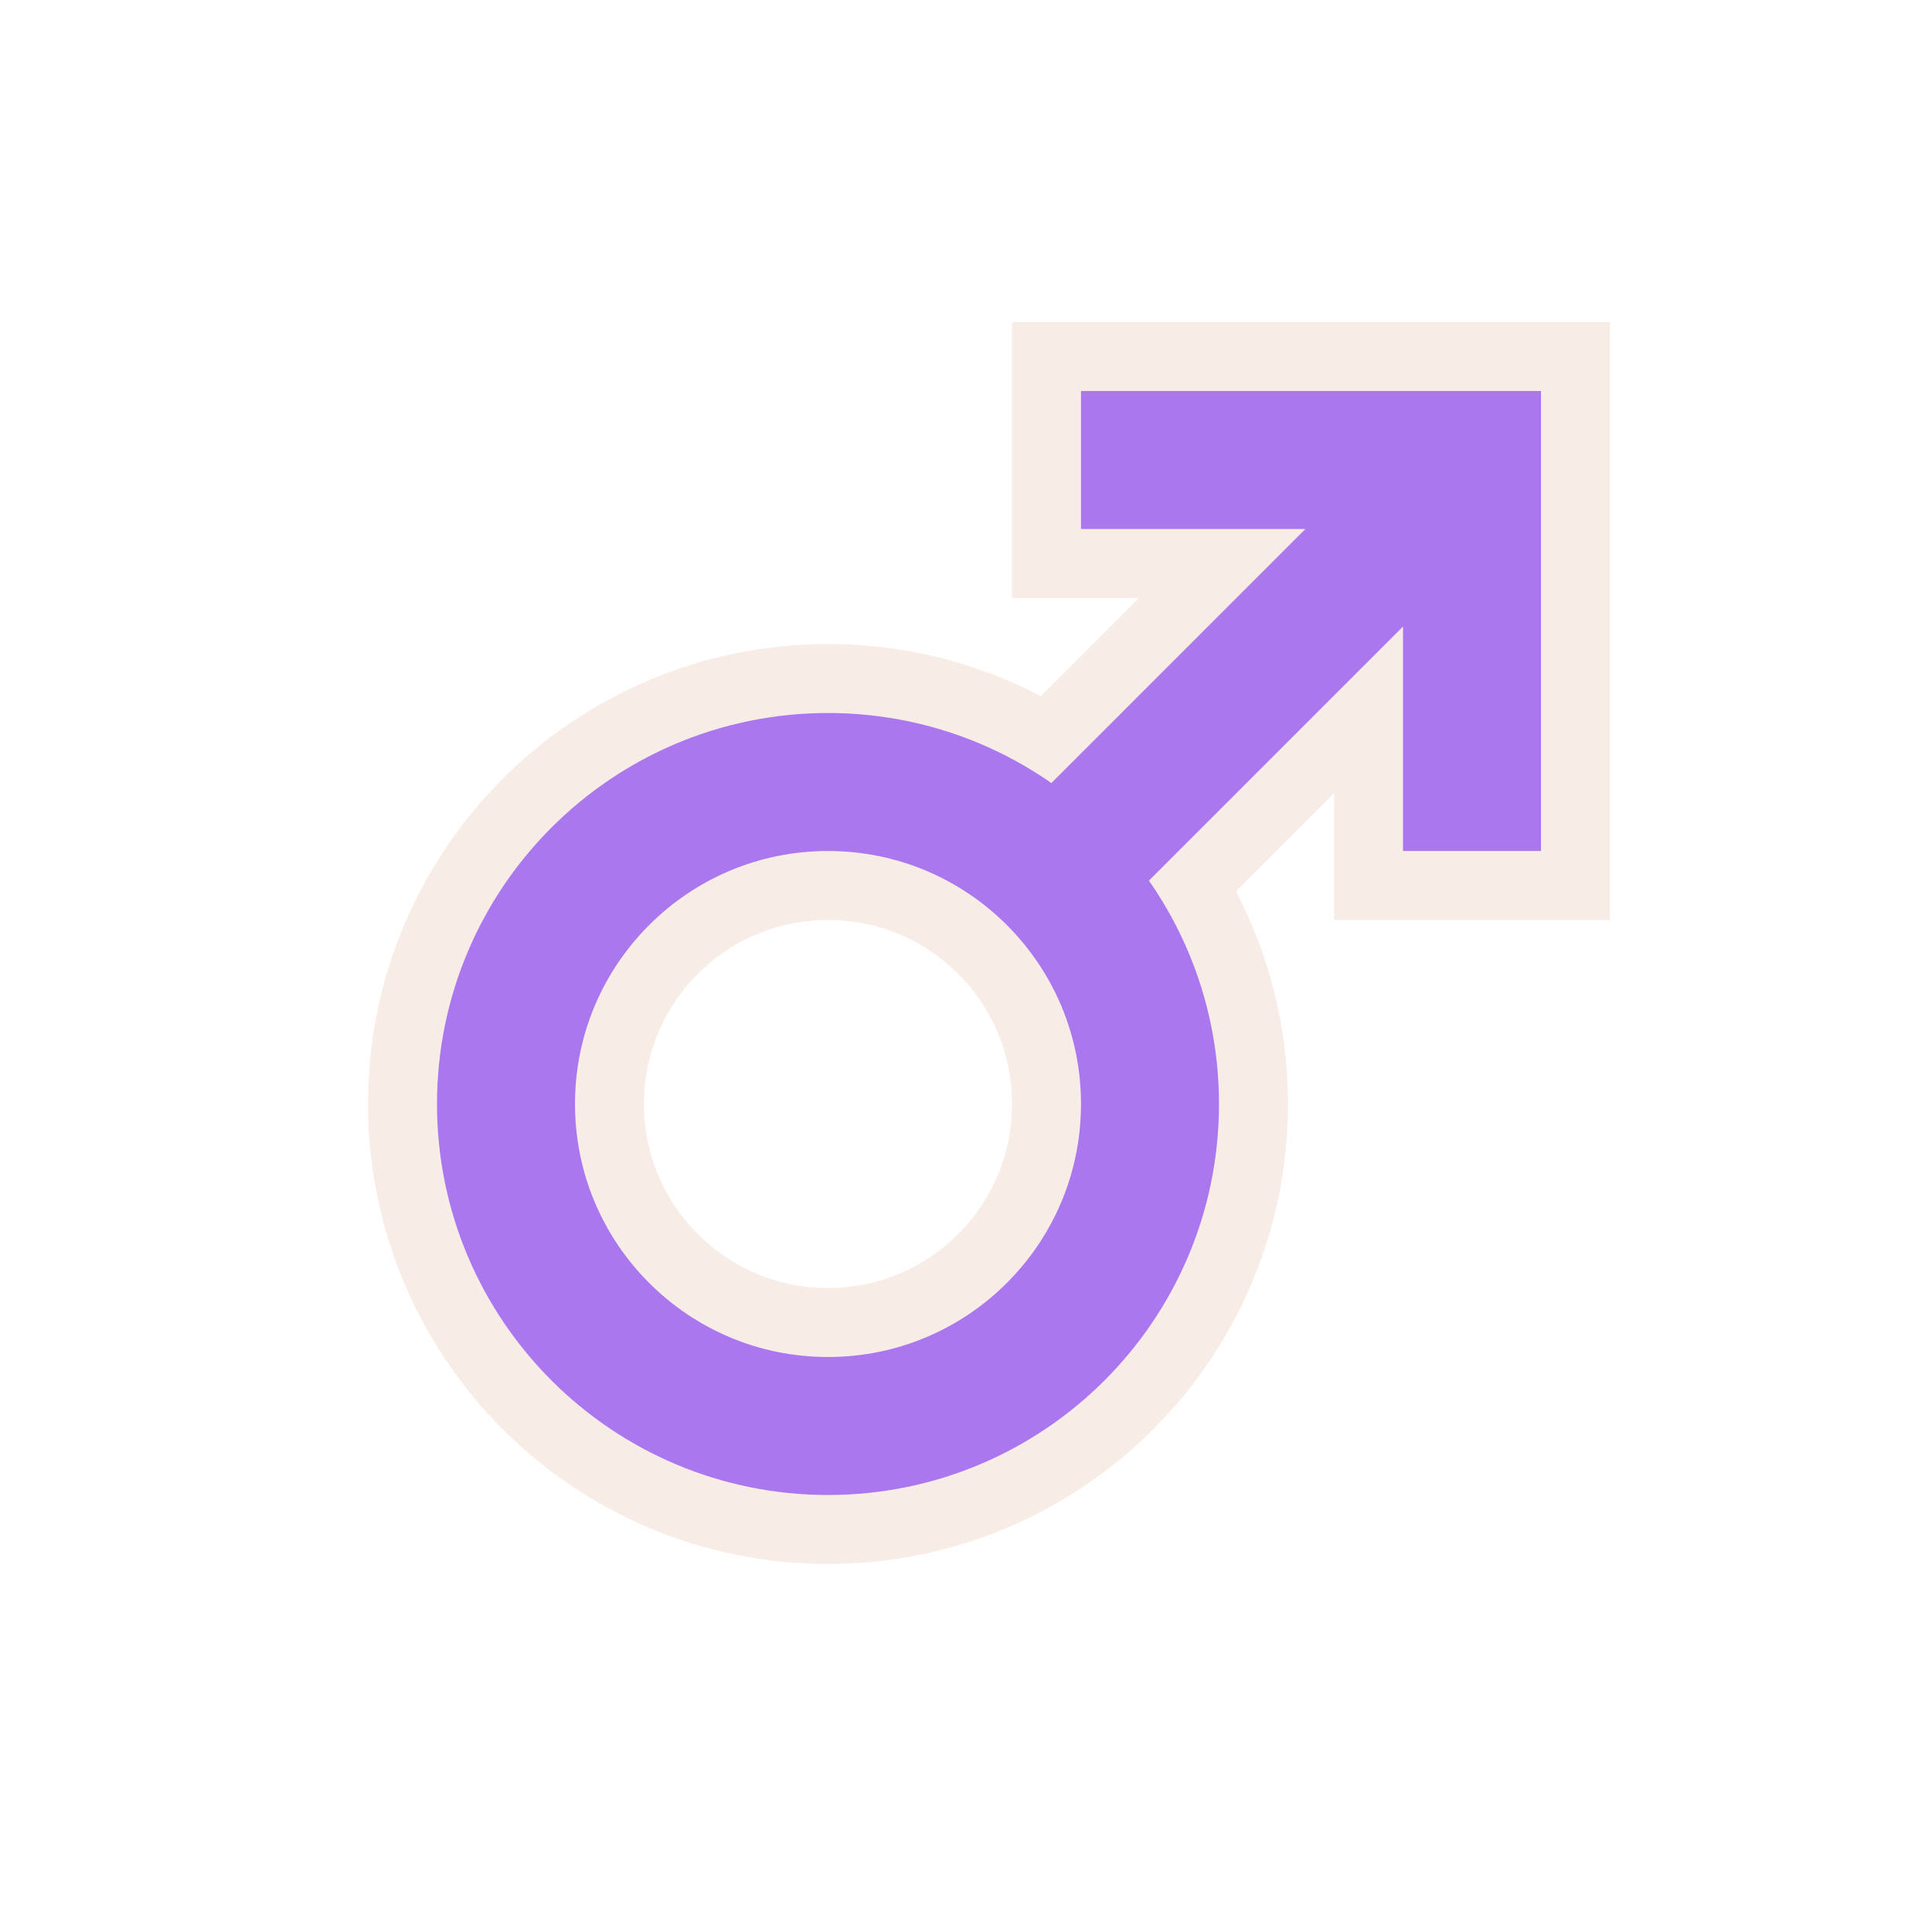
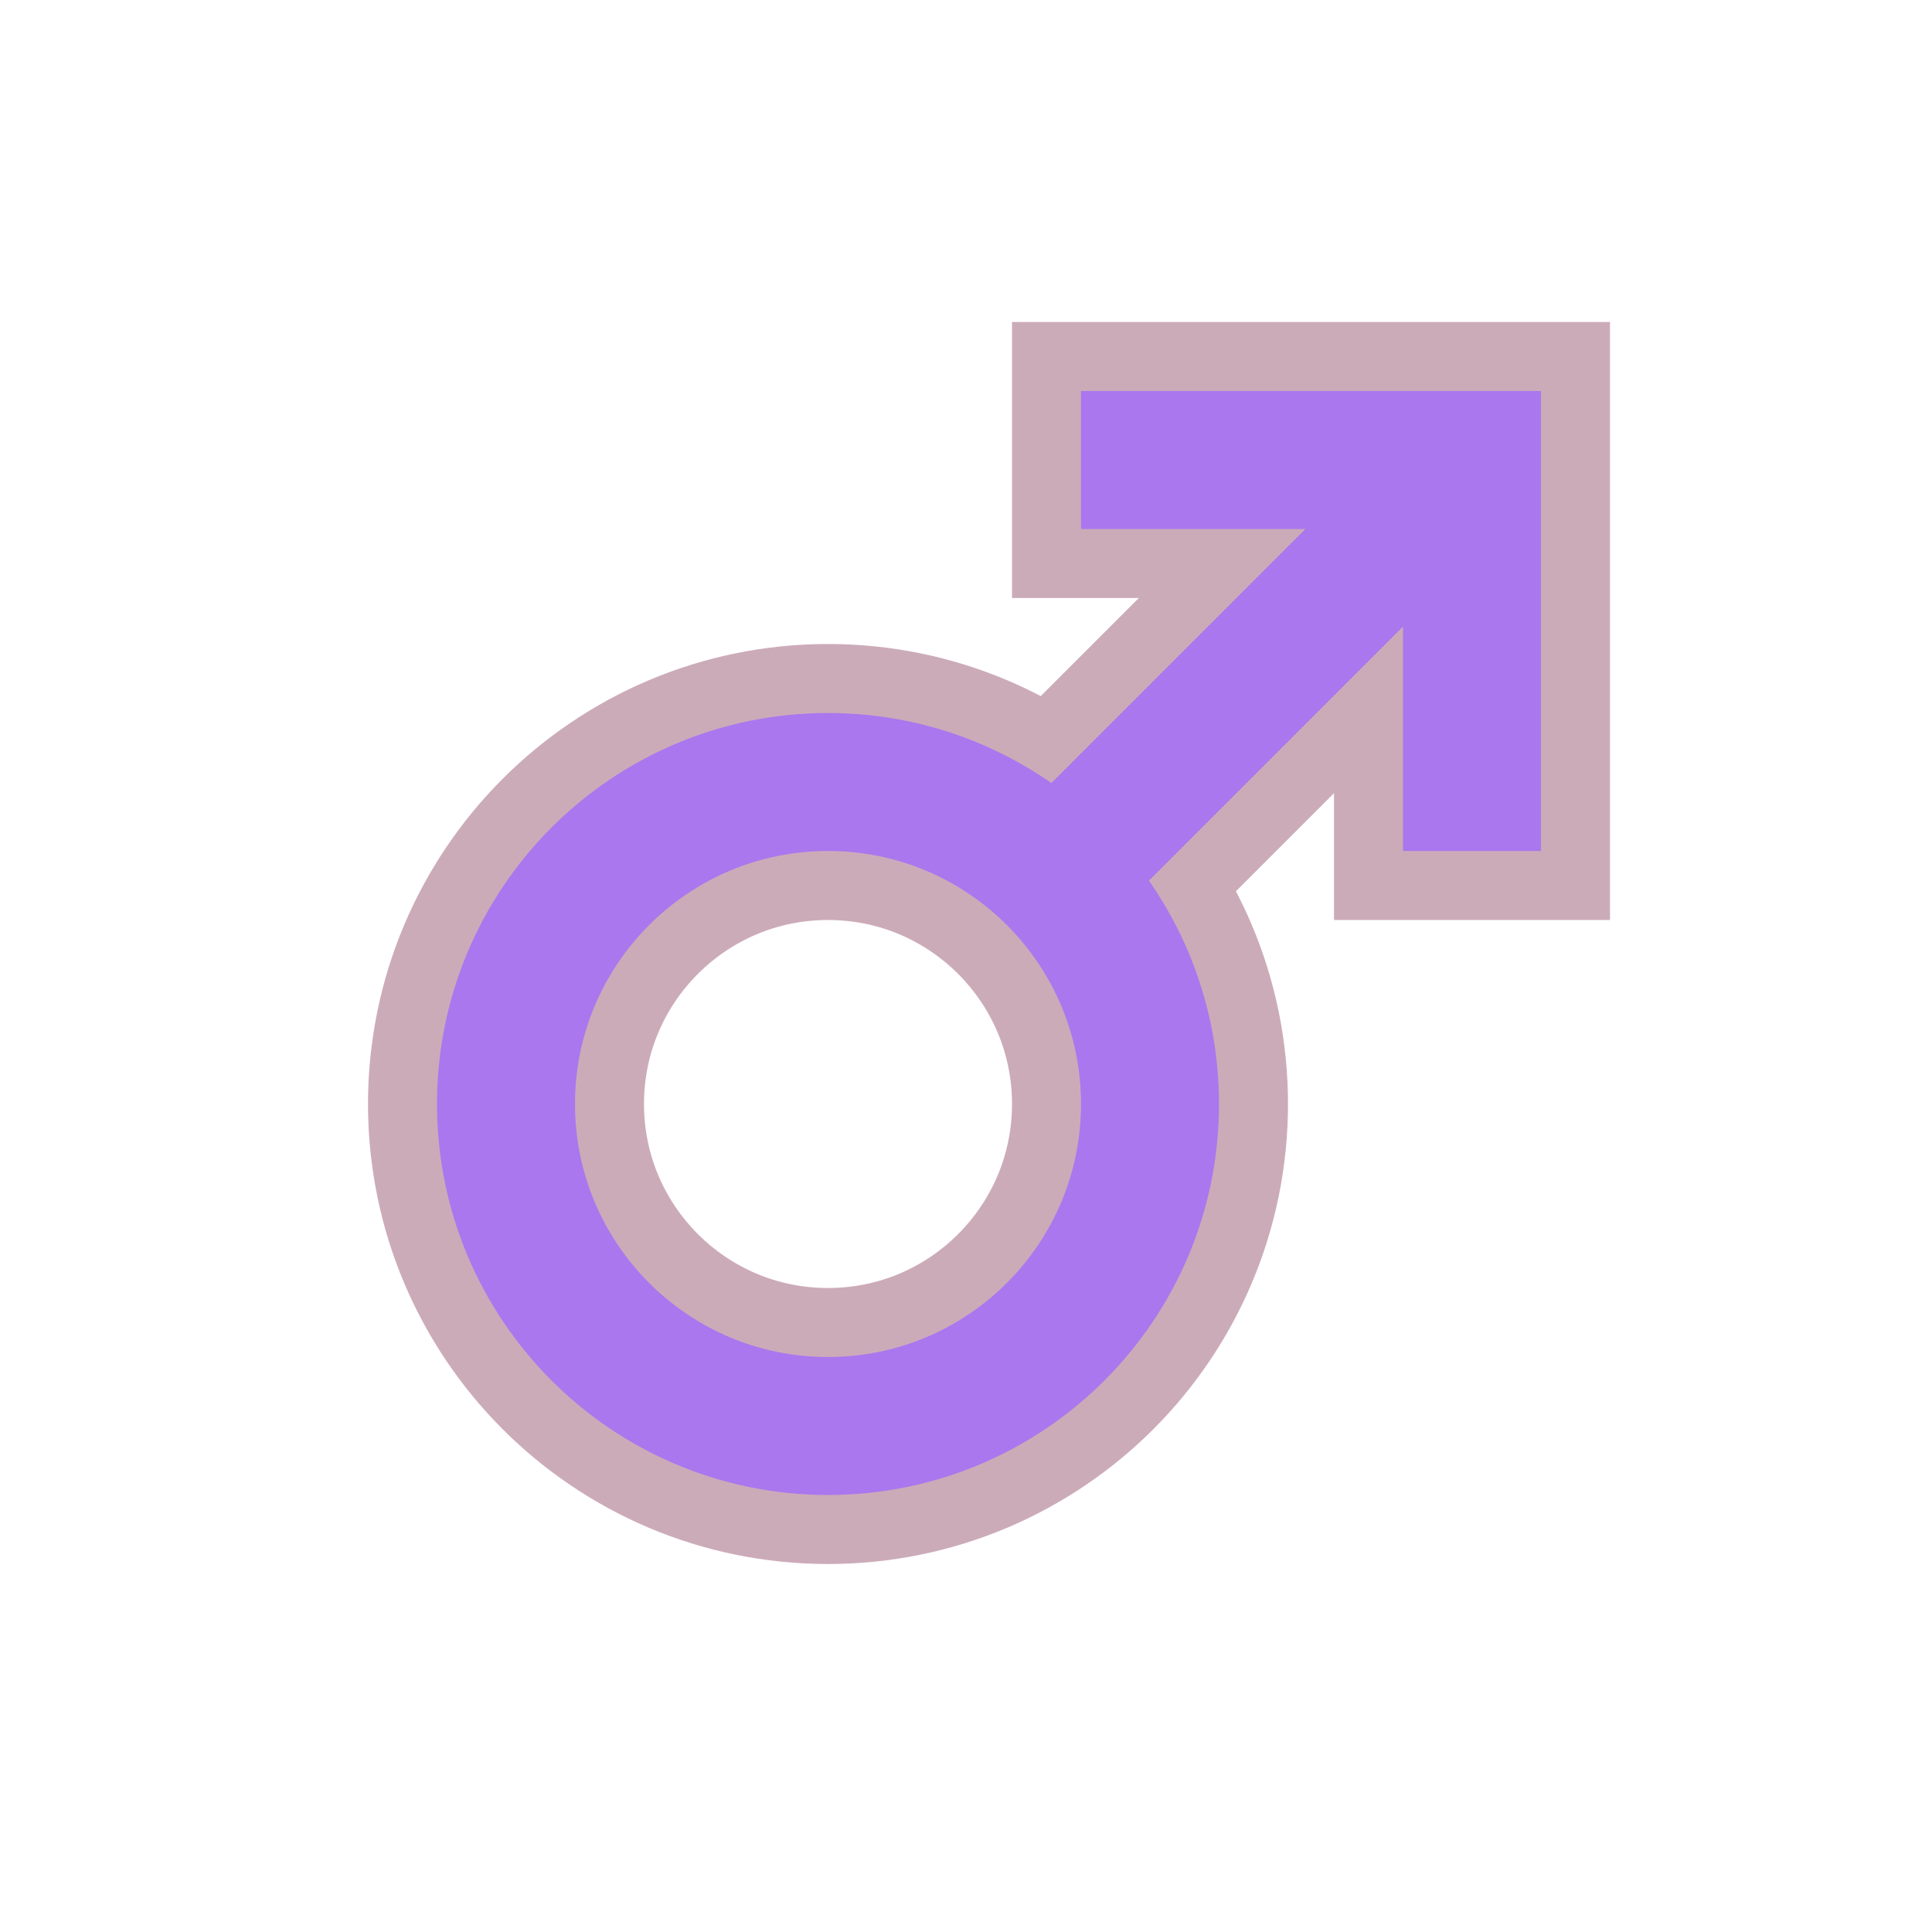
<svg xmlns="http://www.w3.org/2000/svg" version="1.1" viewBox="-21 -21 42 42">
-   <path d="M-3 10a7 7 0 1 1 0 -14a7 7 0 0 1 0 14zM2 -2l7 -7M4 -11h7v7" fill="none" stroke="#f8ece7" stroke-width="6" stroke-linecap="square" />
+   <path d="M-3 10a7 7 0 1 1 0 -14a7 7 0 0 1 0 14zM2 -2l7 -7M4 -11h7v7" fill="none" stroke="#ccabb9" stroke-width="6" stroke-linecap="square" />
  <path d="M-3 10a7 7 0 1 1 0 -14a7 7 0 0 1 0 14zM2 -2l7 -7M4 -11h7v7" fill="none" stroke="#a7e" stroke-width="3" stroke-linecap="square" />
</svg>
